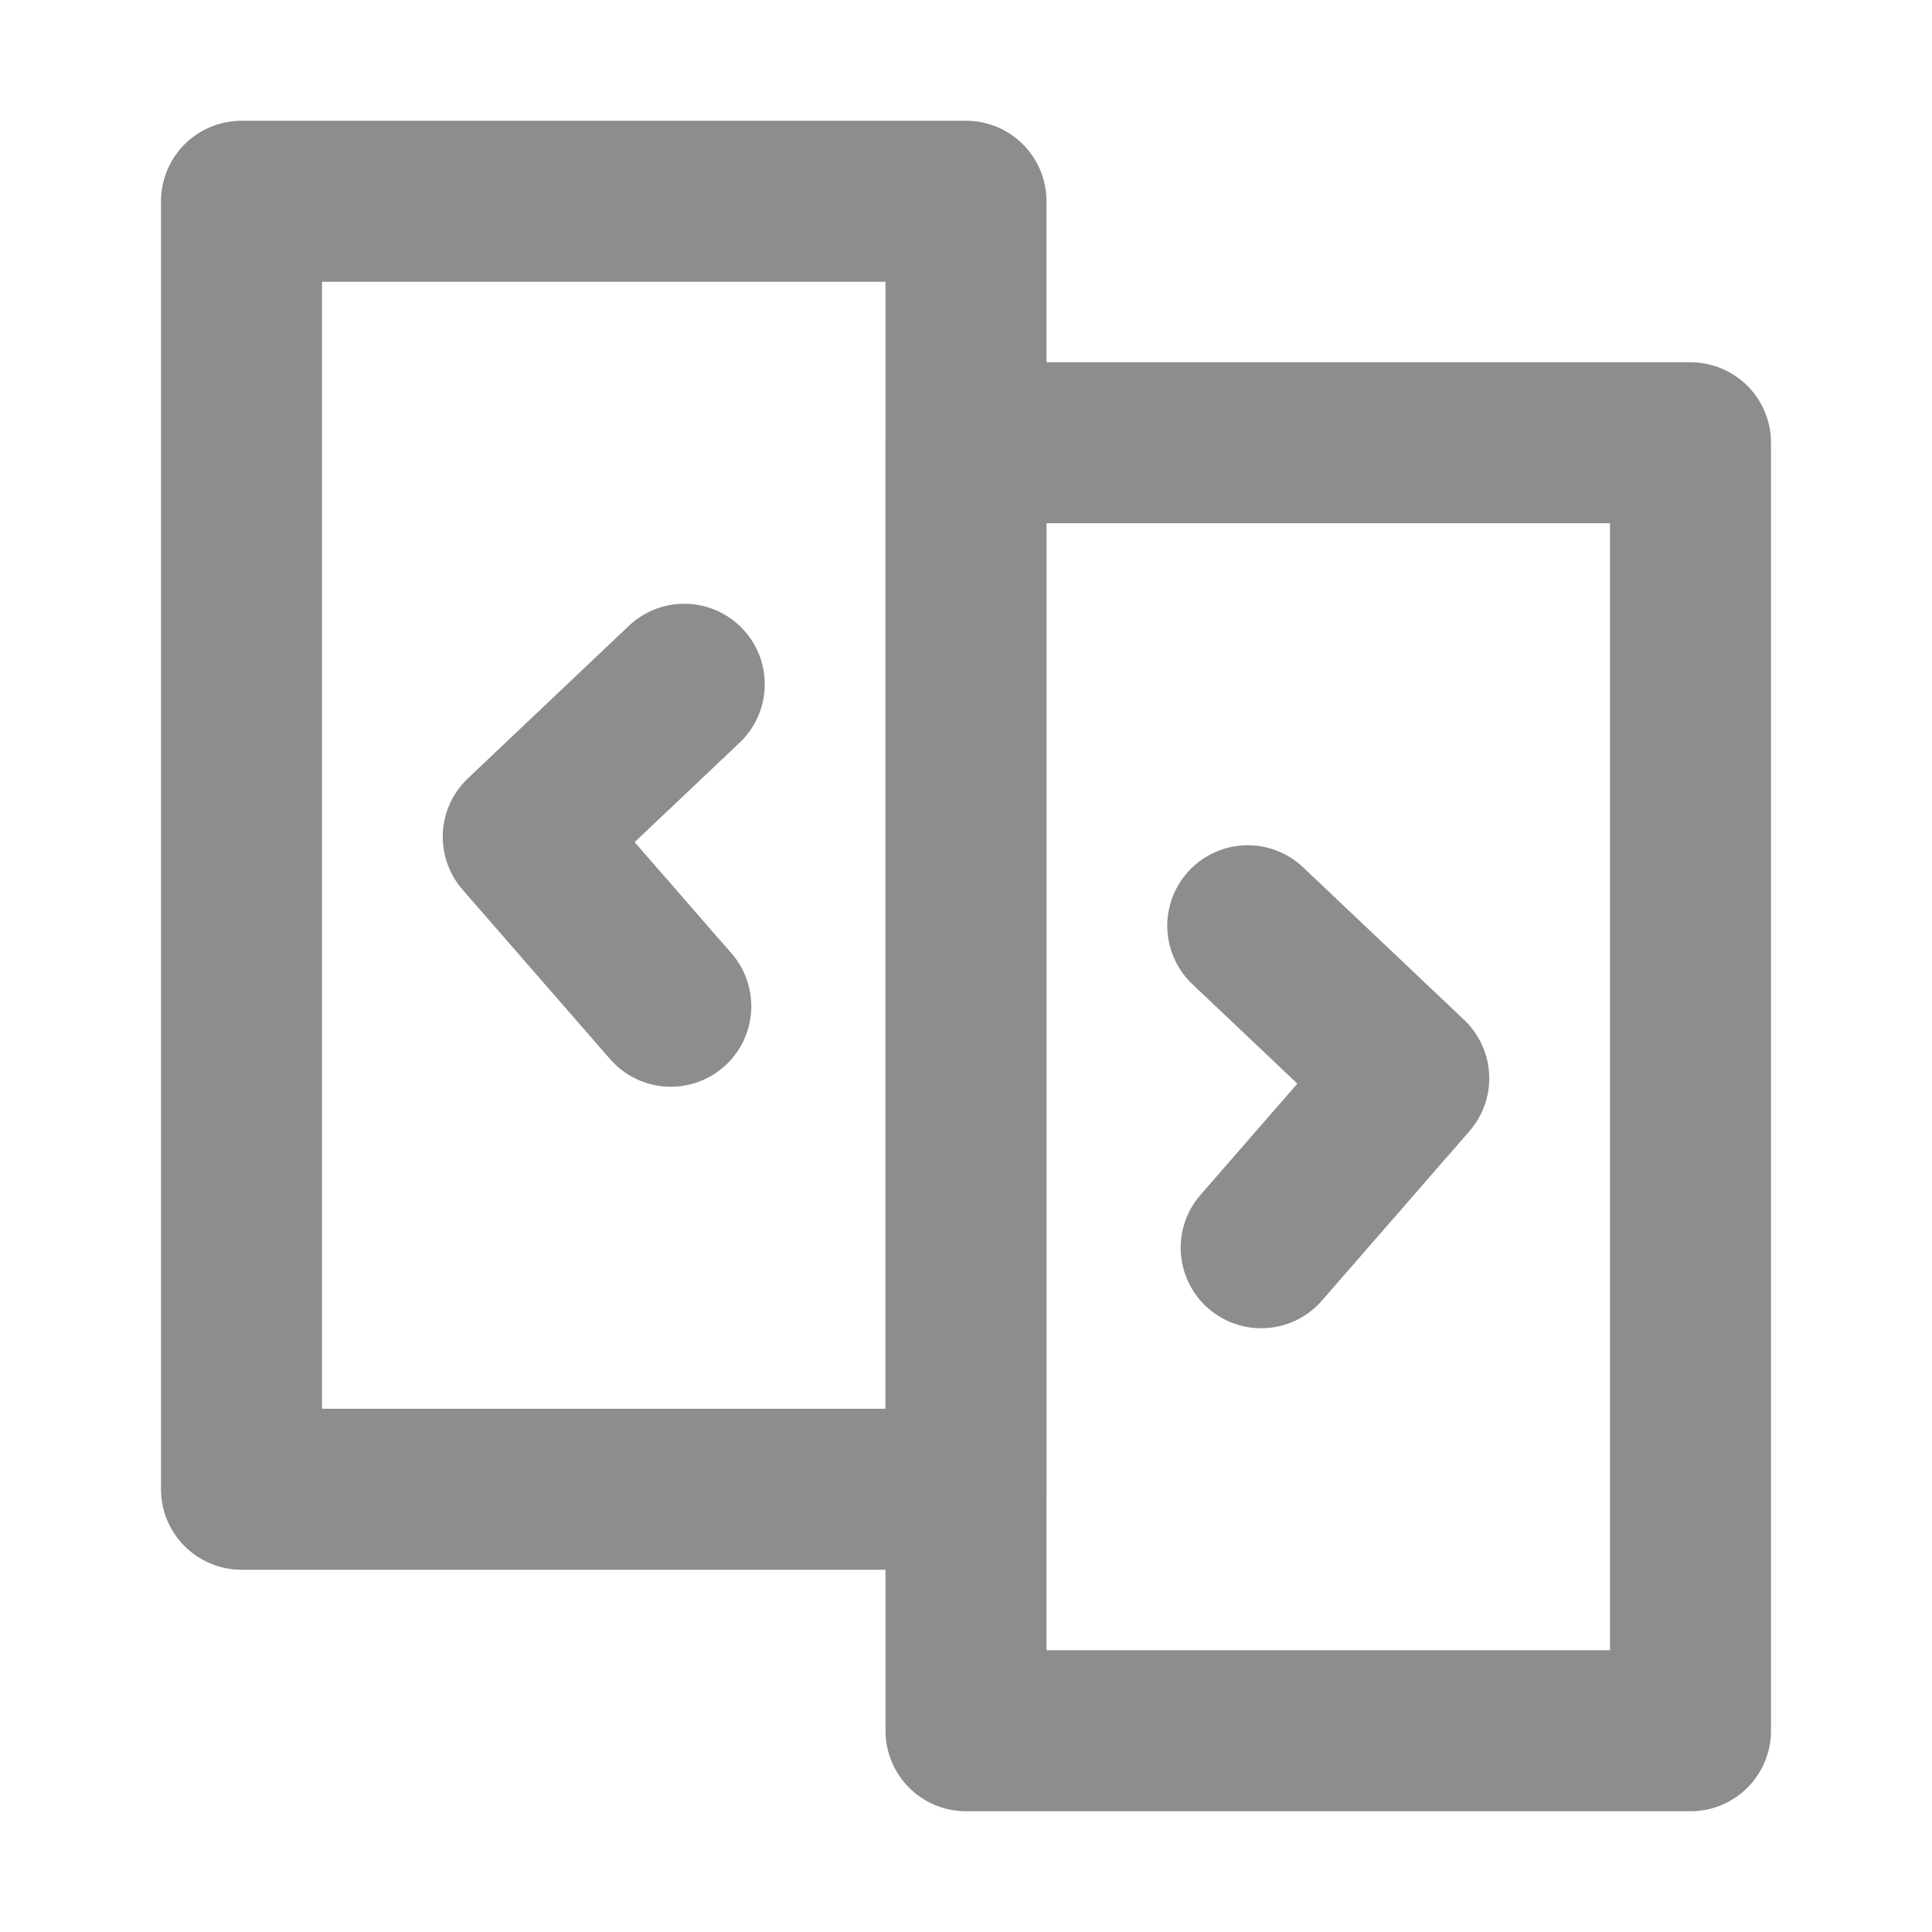
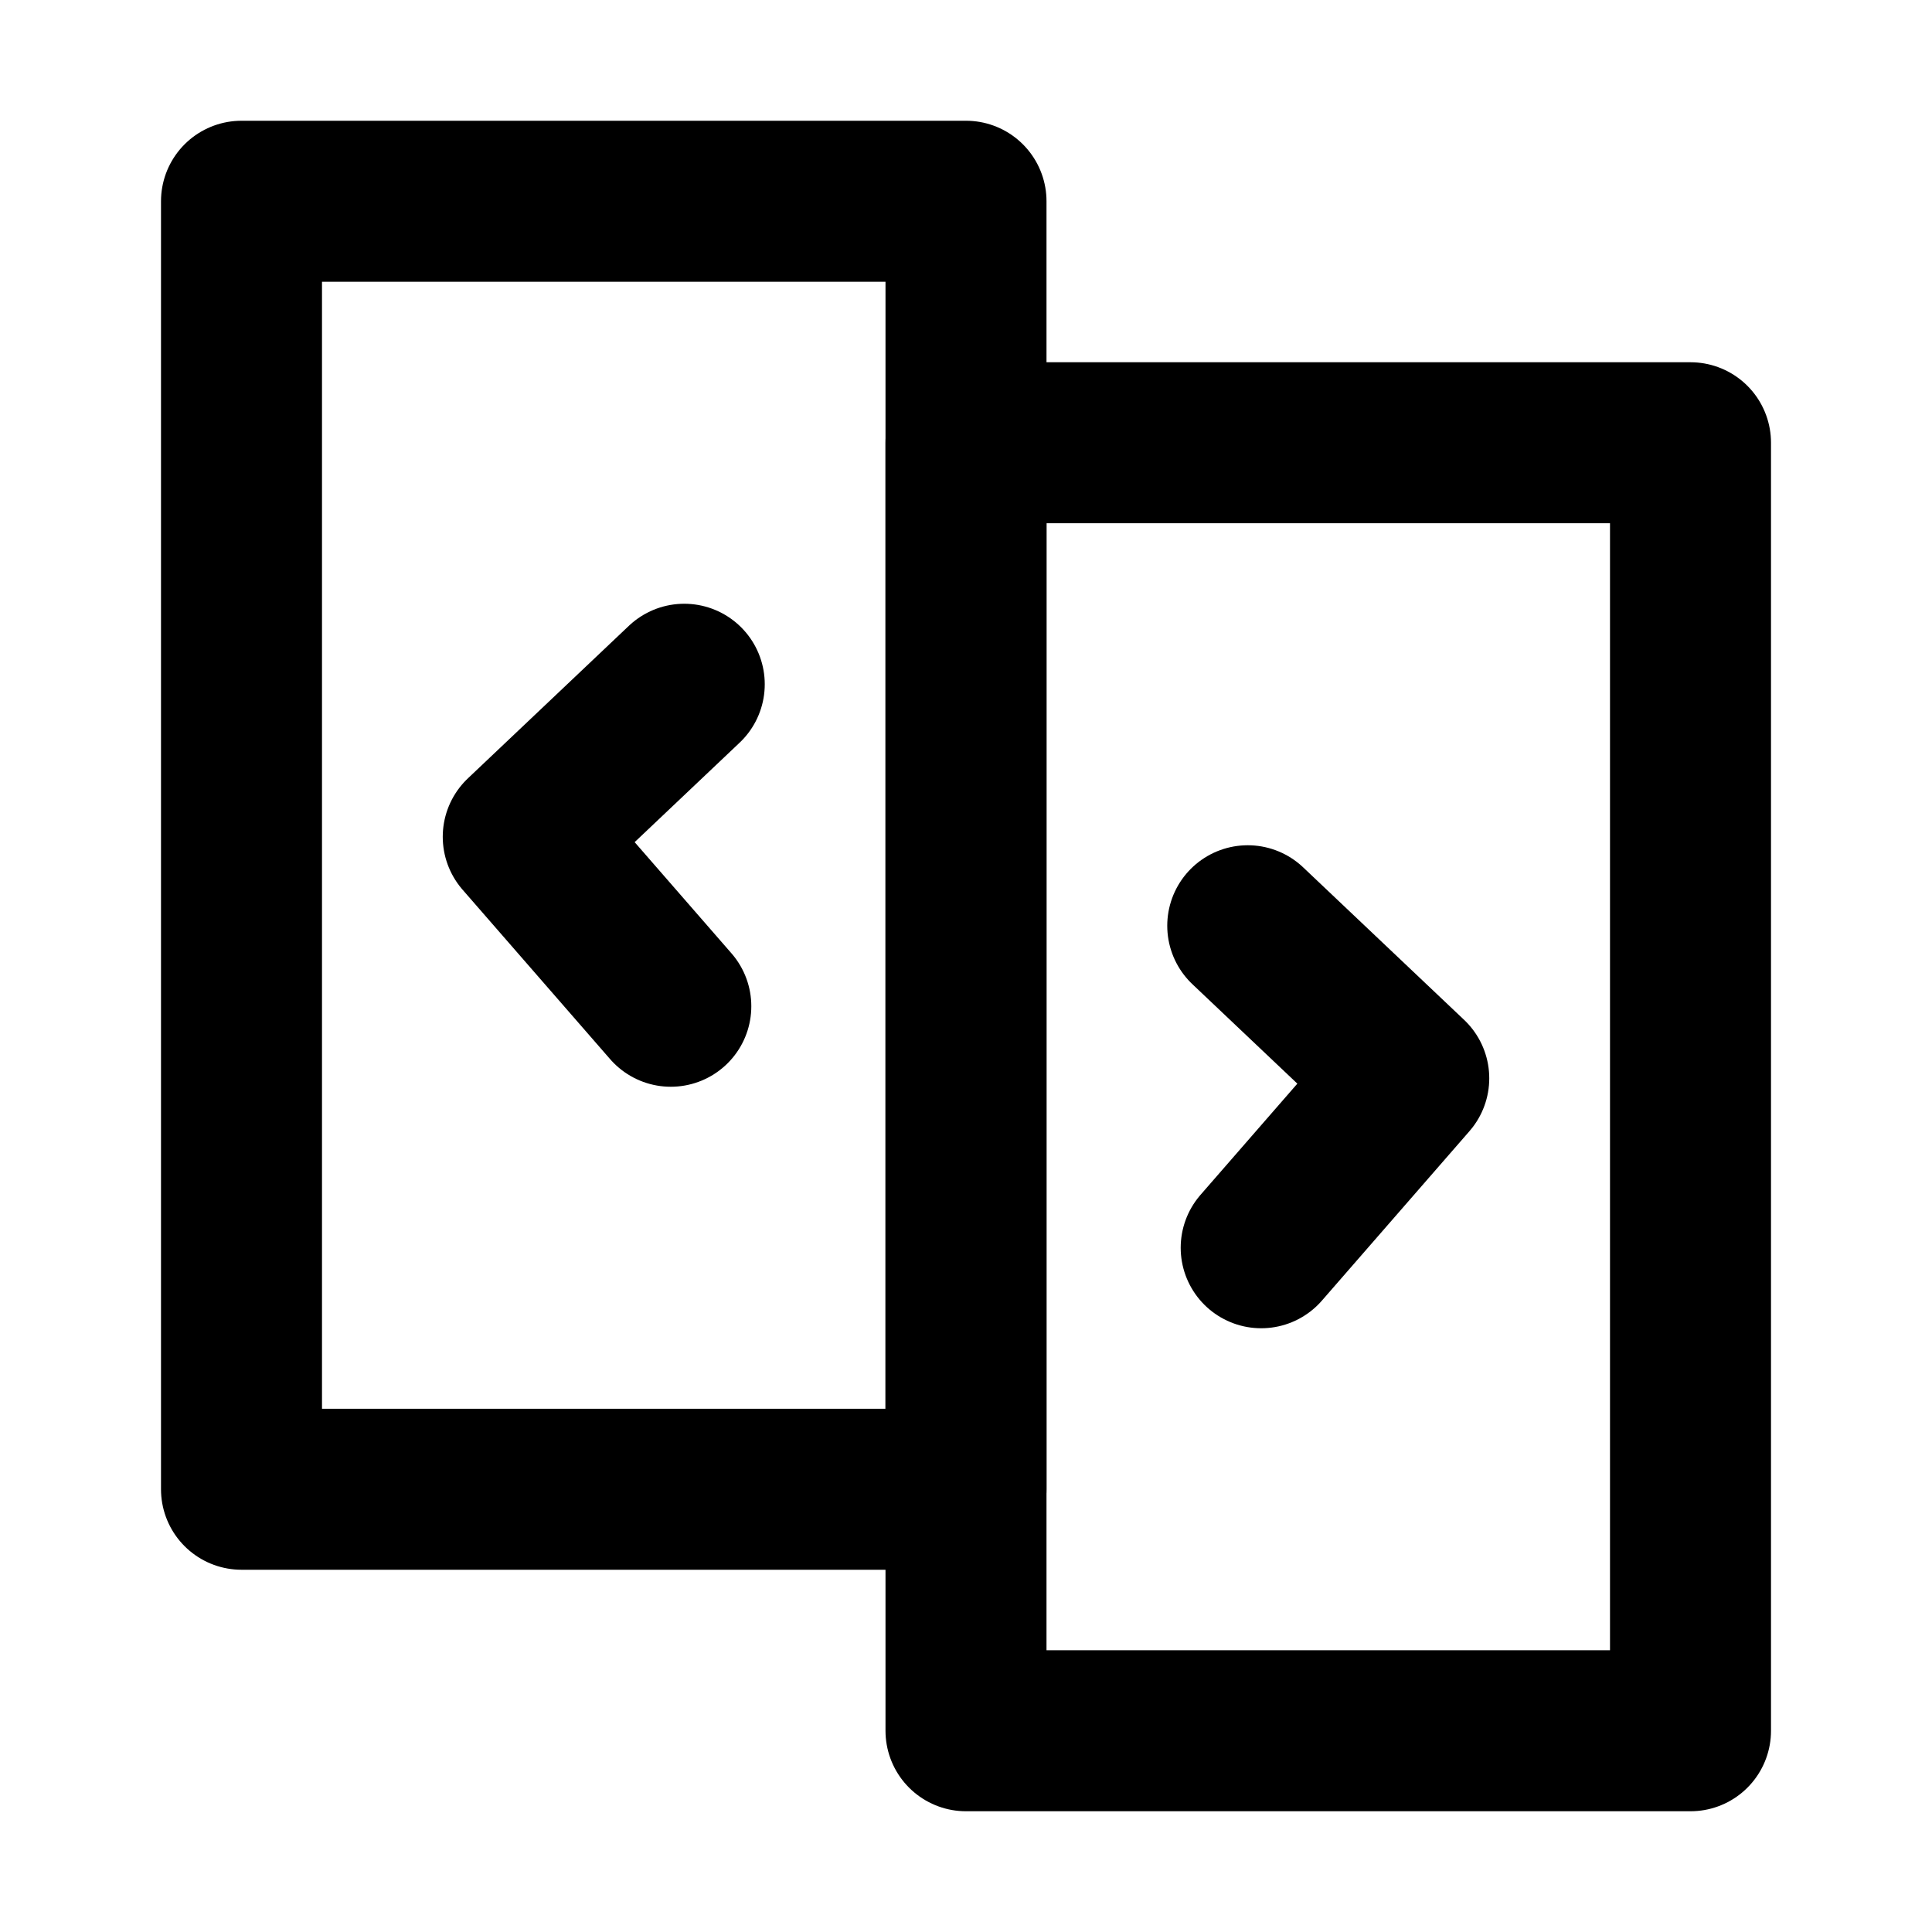
<svg xmlns="http://www.w3.org/2000/svg" width="24" height="24" viewBox="0 0 24 24" fill="none">
-   <path d="M12 2.5H3V18.5H12V2.5Z" stroke="#8D8D8D" stroke-width="2" stroke-linecap="round" stroke-linejoin="round" />
-   <path d="M21 5.5H12V21.5H21V5.5Z" stroke="#8D8D8D" stroke-width="2" stroke-linecap="round" stroke-linejoin="round" />
-   <path d="M8.5 8.5L6.5 10.395L8.333 12.5" stroke="#8D8D8D" stroke-width="2" stroke-linecap="round" stroke-linejoin="round" />
-   <path d="M15.5 11.5L17.5 13.395L15.667 15.5" stroke="#8D8D8D" stroke-width="2" stroke-linecap="round" stroke-linejoin="round" />
+   <path d="M12 2.5H3V18.5H12V2.5Z" stroke="black" stroke-width="2" stroke-linecap="round" stroke-linejoin="round" />
+   <path d="M21 5.5H12V21.5H21V5.5Z" stroke="black" stroke-width="2" stroke-linecap="round" stroke-linejoin="round" />
+   <path d="M8.5 8.5L6.5 10.395L8.333 12.5" stroke="black" stroke-width="2" stroke-linecap="round" stroke-linejoin="round" />
+   <path d="M15.5 11.5L17.5 13.395L15.667 15.5" stroke="black" stroke-width="2" stroke-linecap="round" stroke-linejoin="round" />
</svg>
